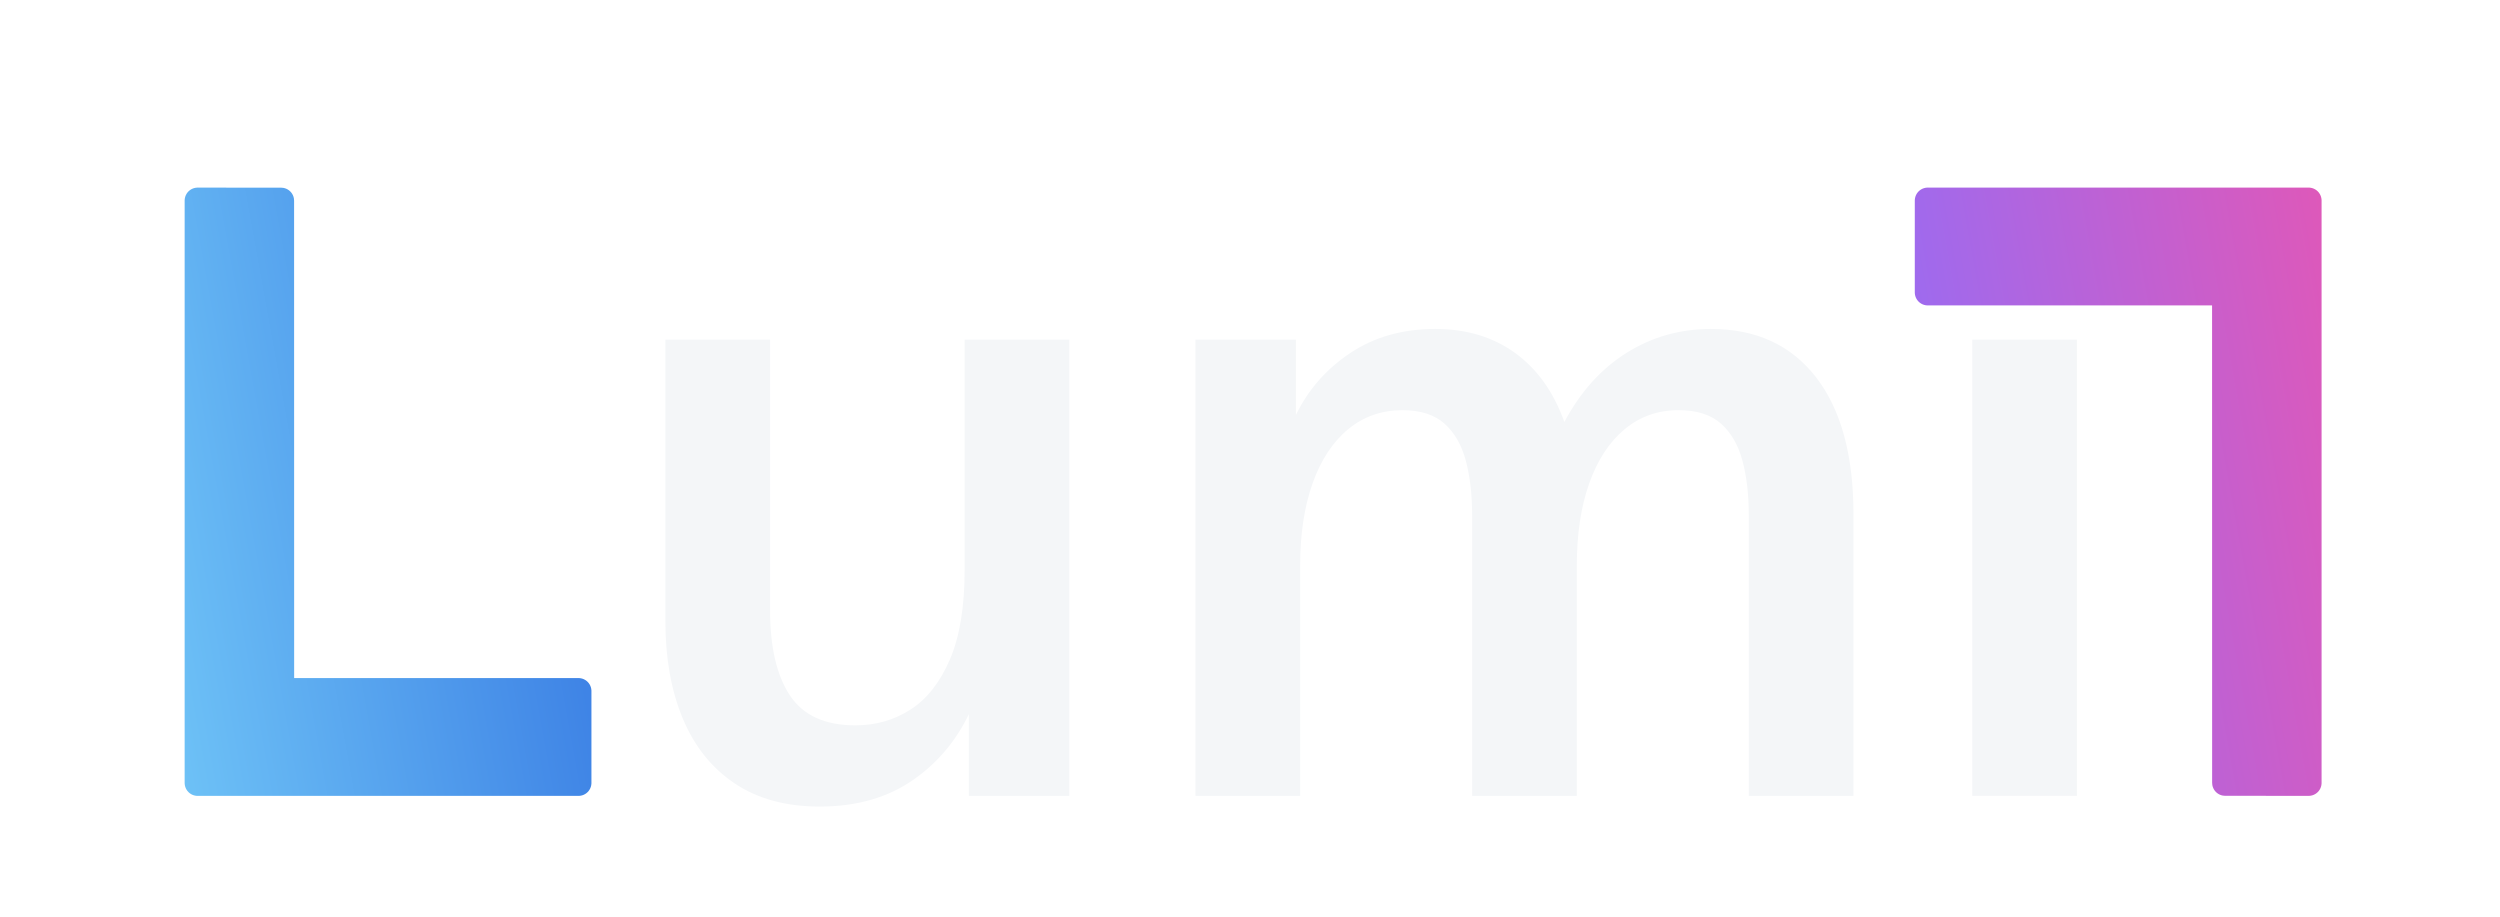
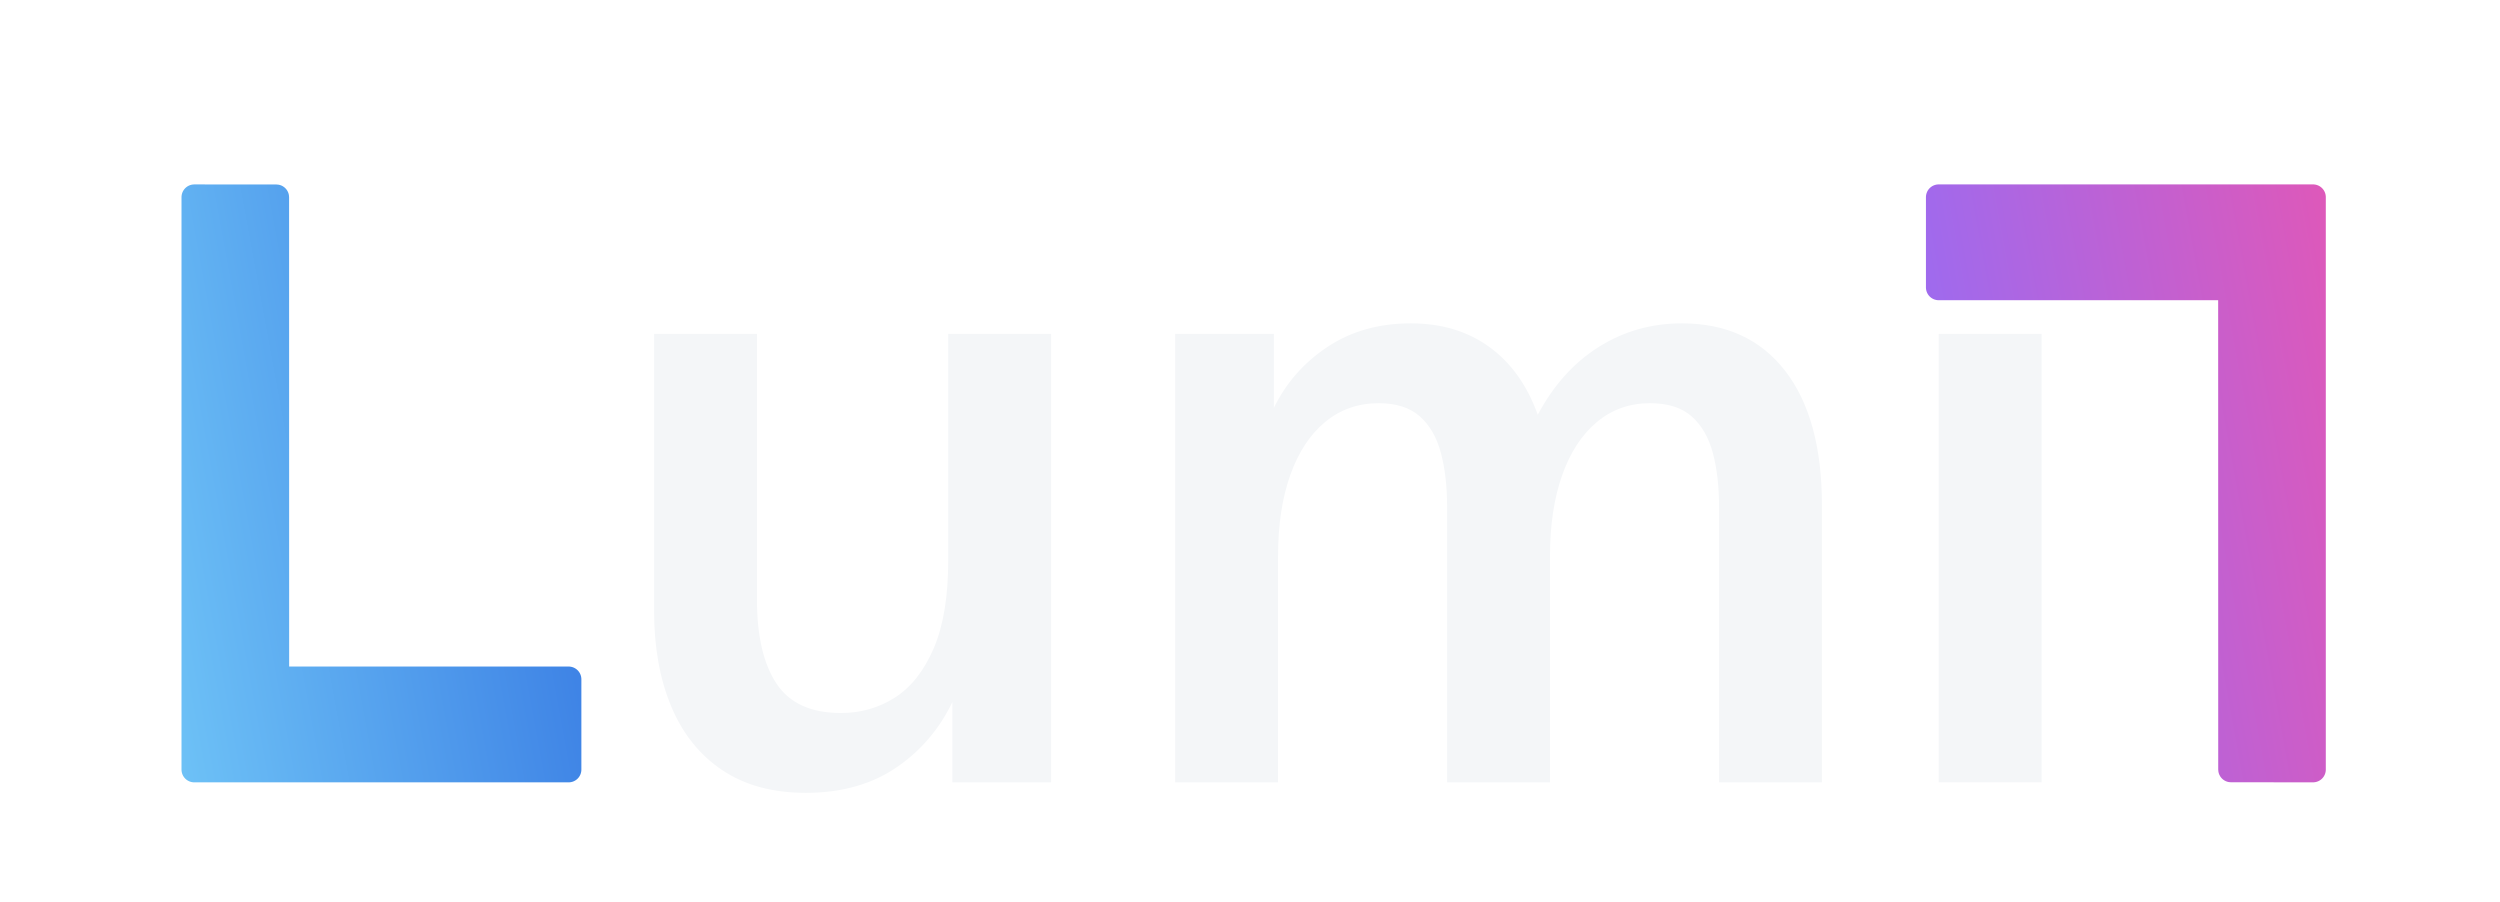
- <svg xmlns="http://www.w3.org/2000/svg" viewBox="-14 -92 289 106">
+ <svg xmlns="http://www.w3.org/2000/svg" viewBox="-14 -92 294 106">
  <defs>
    <linearGradient id="ga" x1="0" y1="0" x2="1" y2="1">
      <stop offset="0" stop-color="#86e2ff" />
      <stop offset="1" stop-color="#2f6fe0" />
    </linearGradient>
    <linearGradient id="gb" x1="0" y1="0" x2="1" y2="1">
      <stop offset="0" stop-color="#8a70ff" />
      <stop offset="1" stop-color="#ff4f9e" />
    </linearGradient>
-     <radialGradient id="gcore">
+     <radialGradient id="gc">
      <stop offset="0" stop-color="#fff" />
      <stop offset=".5" stop-color="#fff" stop-opacity=".8" />
      <stop offset="1" stop-color="#eaf4ff" stop-opacity="0" />
    </radialGradient>
  </defs>
  <g opacity="1.00">
    <path d="M80.769 1.239Q74.915 1.239 70.93 -1.436Q66.944 -4.111 64.932 -8.934Q62.919 -13.758 62.919 -20.186V-52.734H75.019V-21.476Q75.019 -15.081 77.309 -11.616Q79.6 -8.15 84.889 -8.15Q88.416 -8.15 91.261 -9.978Q94.107 -11.807 95.809 -15.766Q97.511 -19.725 97.511 -26.108V-52.734H109.61V0.0H97.999V-12.386L98.357 -10.22Q96.105 -5.035 91.64 -1.898Q87.176 1.239 80.769 1.239Z" fill="#f4f6f8" />
  </g>
  <g opacity="1.00">
    <path d="M124.198 0.0V-52.734H135.81V-44.037Q137.951 -48.441 142.114 -51.207Q146.276 -53.973 151.916 -53.973Q157.308 -53.973 161.14 -51.201Q164.971 -48.429 166.842 -43.221Q169.618 -48.441 174.023 -51.207Q178.428 -53.973 183.787 -53.973Q191.607 -53.973 195.934 -48.388Q200.26 -42.802 200.26 -32.565V0.0H188.16V-32.417Q188.16 -35.986 187.434 -38.72Q186.708 -41.455 184.953 -43.02Q183.199 -44.584 180.041 -44.584Q176.44 -44.584 173.787 -42.364Q171.135 -40.144 169.707 -36.109Q168.279 -32.074 168.279 -26.597V0.0H156.179V-32.417Q156.179 -35.986 155.453 -38.729Q154.727 -41.472 152.98 -43.028Q151.233 -44.584 148.124 -44.584Q144.523 -44.584 141.855 -42.389Q139.186 -40.193 137.742 -36.15Q136.298 -32.106 136.298 -26.58V0.0Z" fill="#f4f6f8" />
  </g>
  <g opacity="1.00">
    <path d="M213.993 0.0V-52.734H226.093V0.0Z" fill="#f4f6f8" />
  </g>
  <path d="M87.96 -35.00 L135.56 -82.60 L142.38 -75.77 L102.30 -35.68 L126.60 -11.38 L119.09 -3.87 Z" transform="translate(-87.55 13.14) rotate(-45.00 116.76 -35.00)" fill="url(#ga)" stroke="url(#ga)" stroke-width="3.00" stroke-linejoin="round" />
-   <path d="M182.04 -35.00 L134.44 12.60 L127.62 5.77 L167.70 -34.32 L143.40 -58.62 L150.91 -66.13 Z" transform="translate(79.27 -13.45) rotate(-45.00 153.24 -35.00)" fill="url(#gb)" stroke="url(#gb)" stroke-width="3.00" stroke-linejoin="round" />
-   <ellipse cx="135.0" cy="-35.0" rx="34.0" ry="32.0" fill="url(#gcore)" opacity="0.00" />
+   <path d="M182.04 -35.00 L134.44 12.60 L127.62 5.77 L167.70 -34.32 L143.40 -58.62 L150.91 -66.13 Z" transform="translate(84.41 -13.45) rotate(-45.00 153.24 -35.00)" fill="url(#gb)" stroke="url(#gb)" stroke-width="3.00" stroke-linejoin="round" />
+   <ellipse cx="135.0" cy="-35.0" rx="62.9" ry="59.2" fill="url(#gc)" opacity="0.00" />
</svg>
